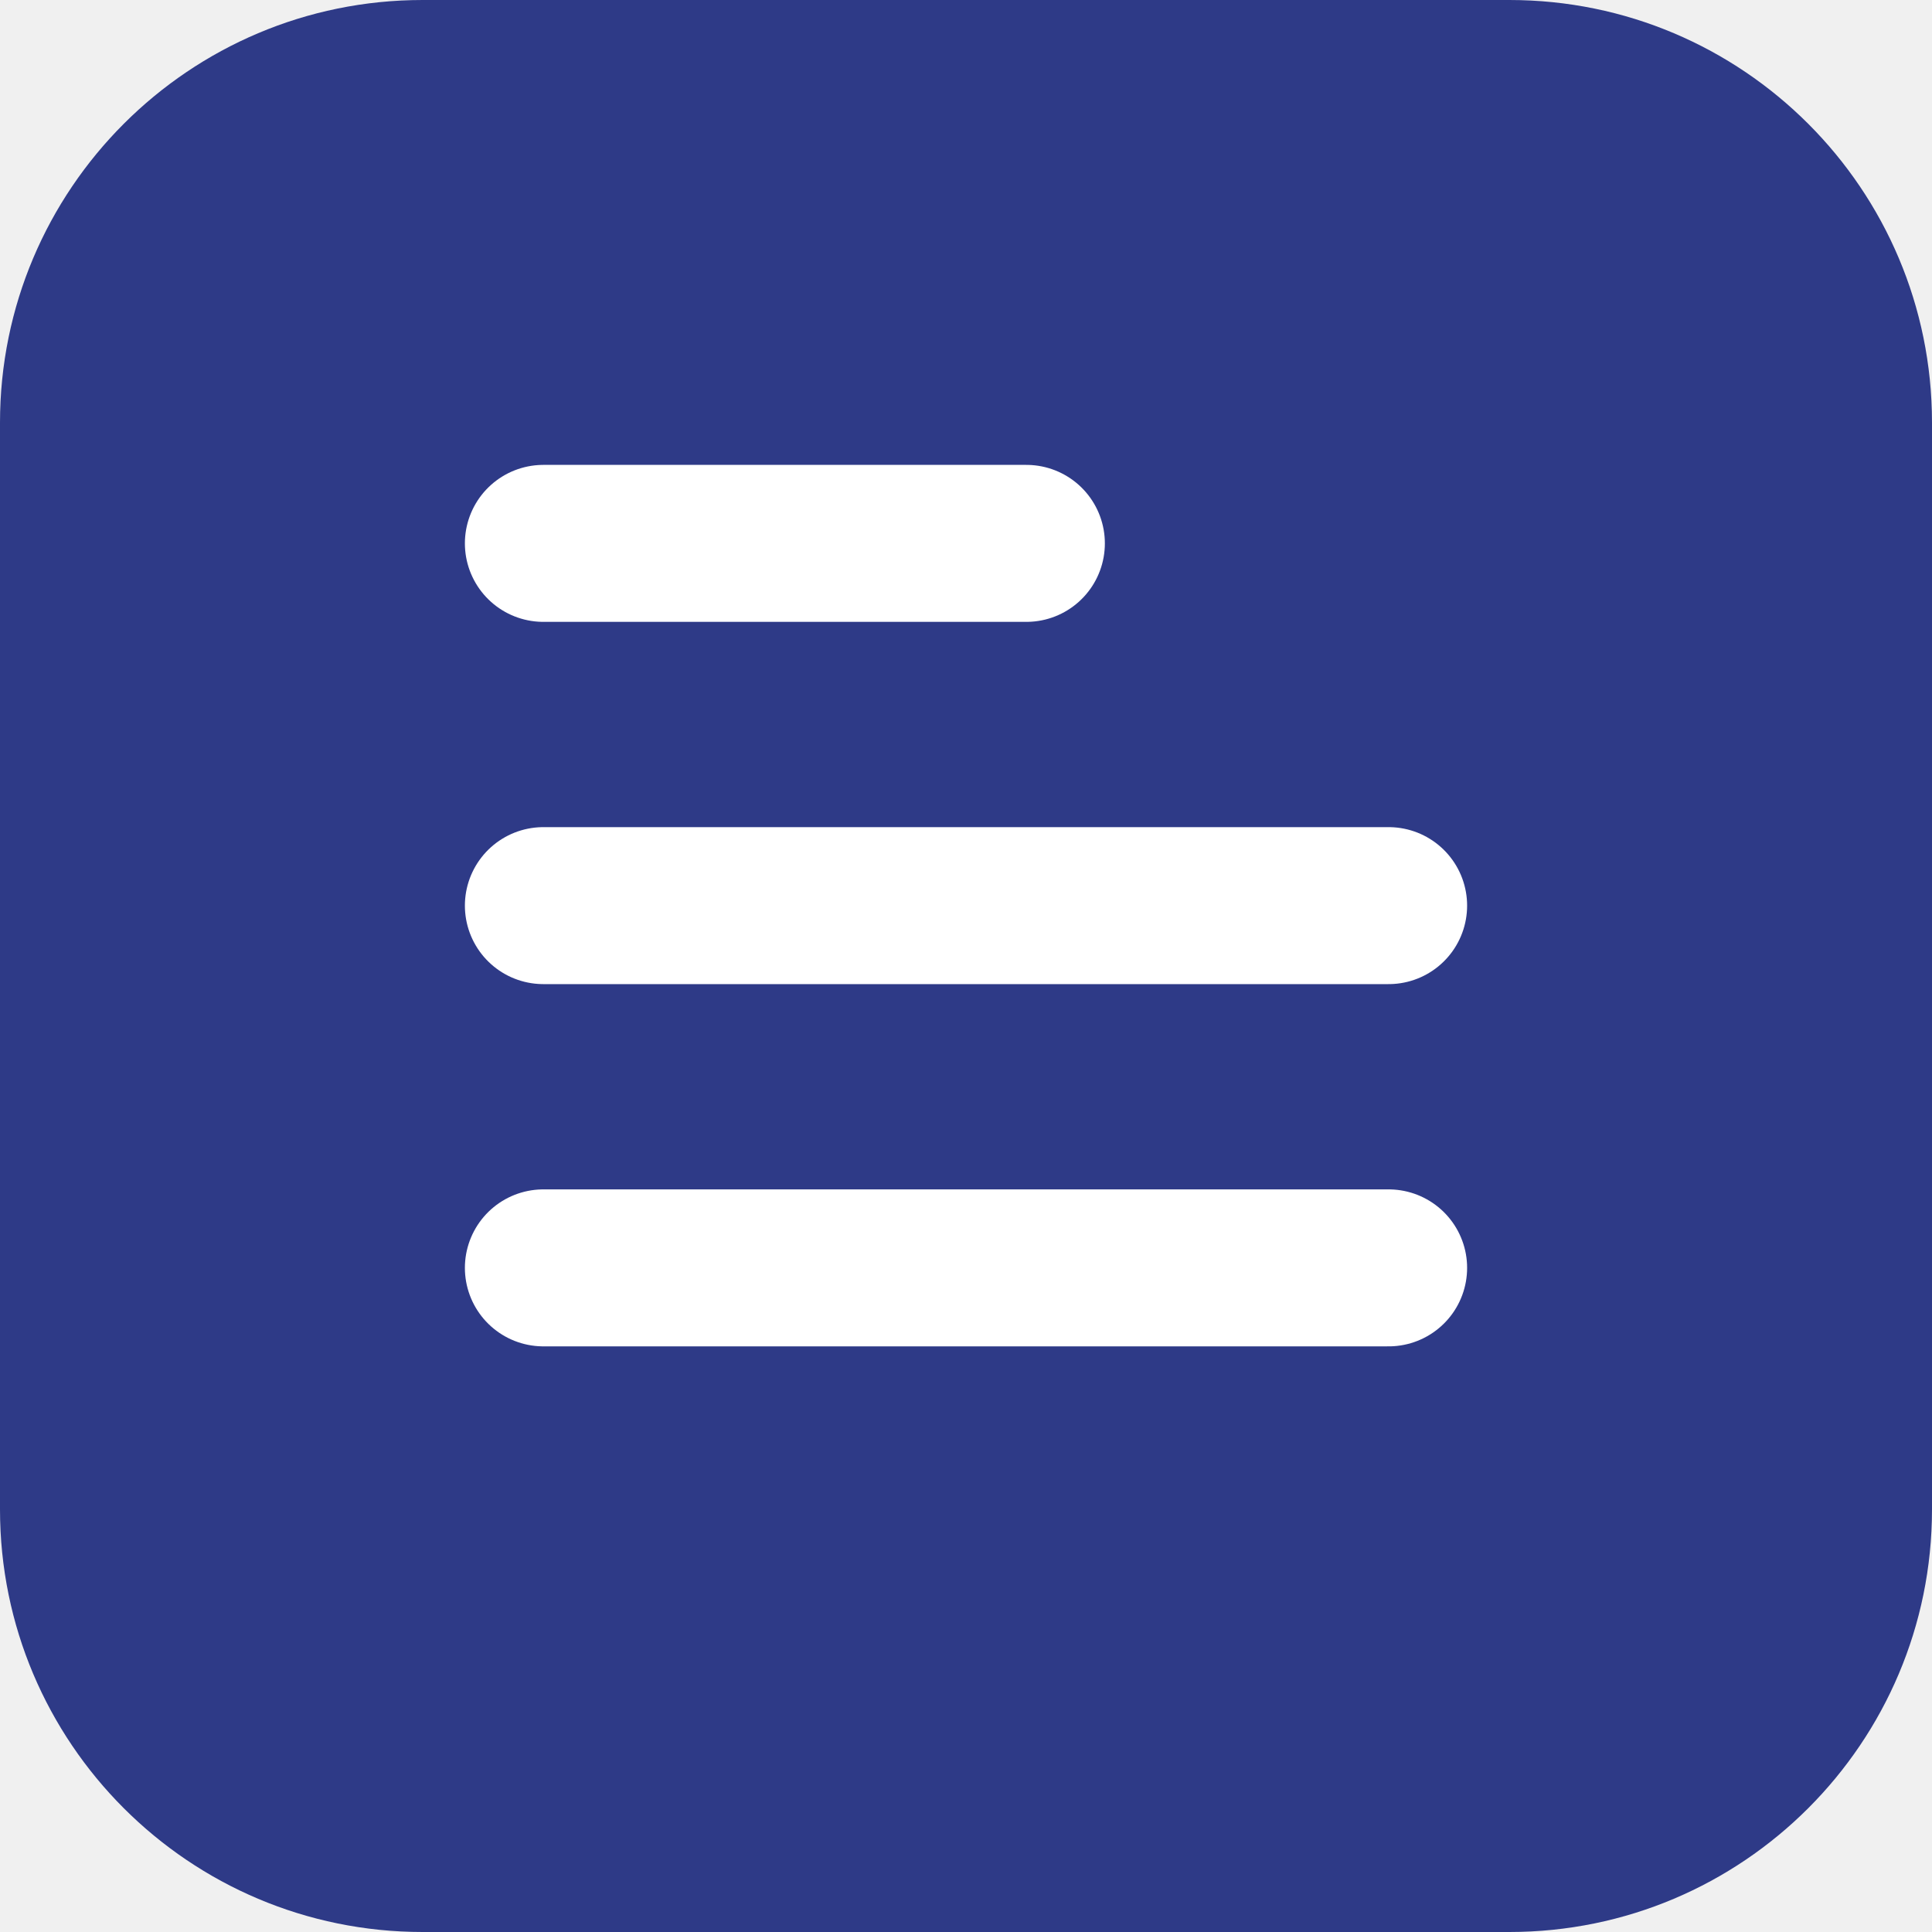
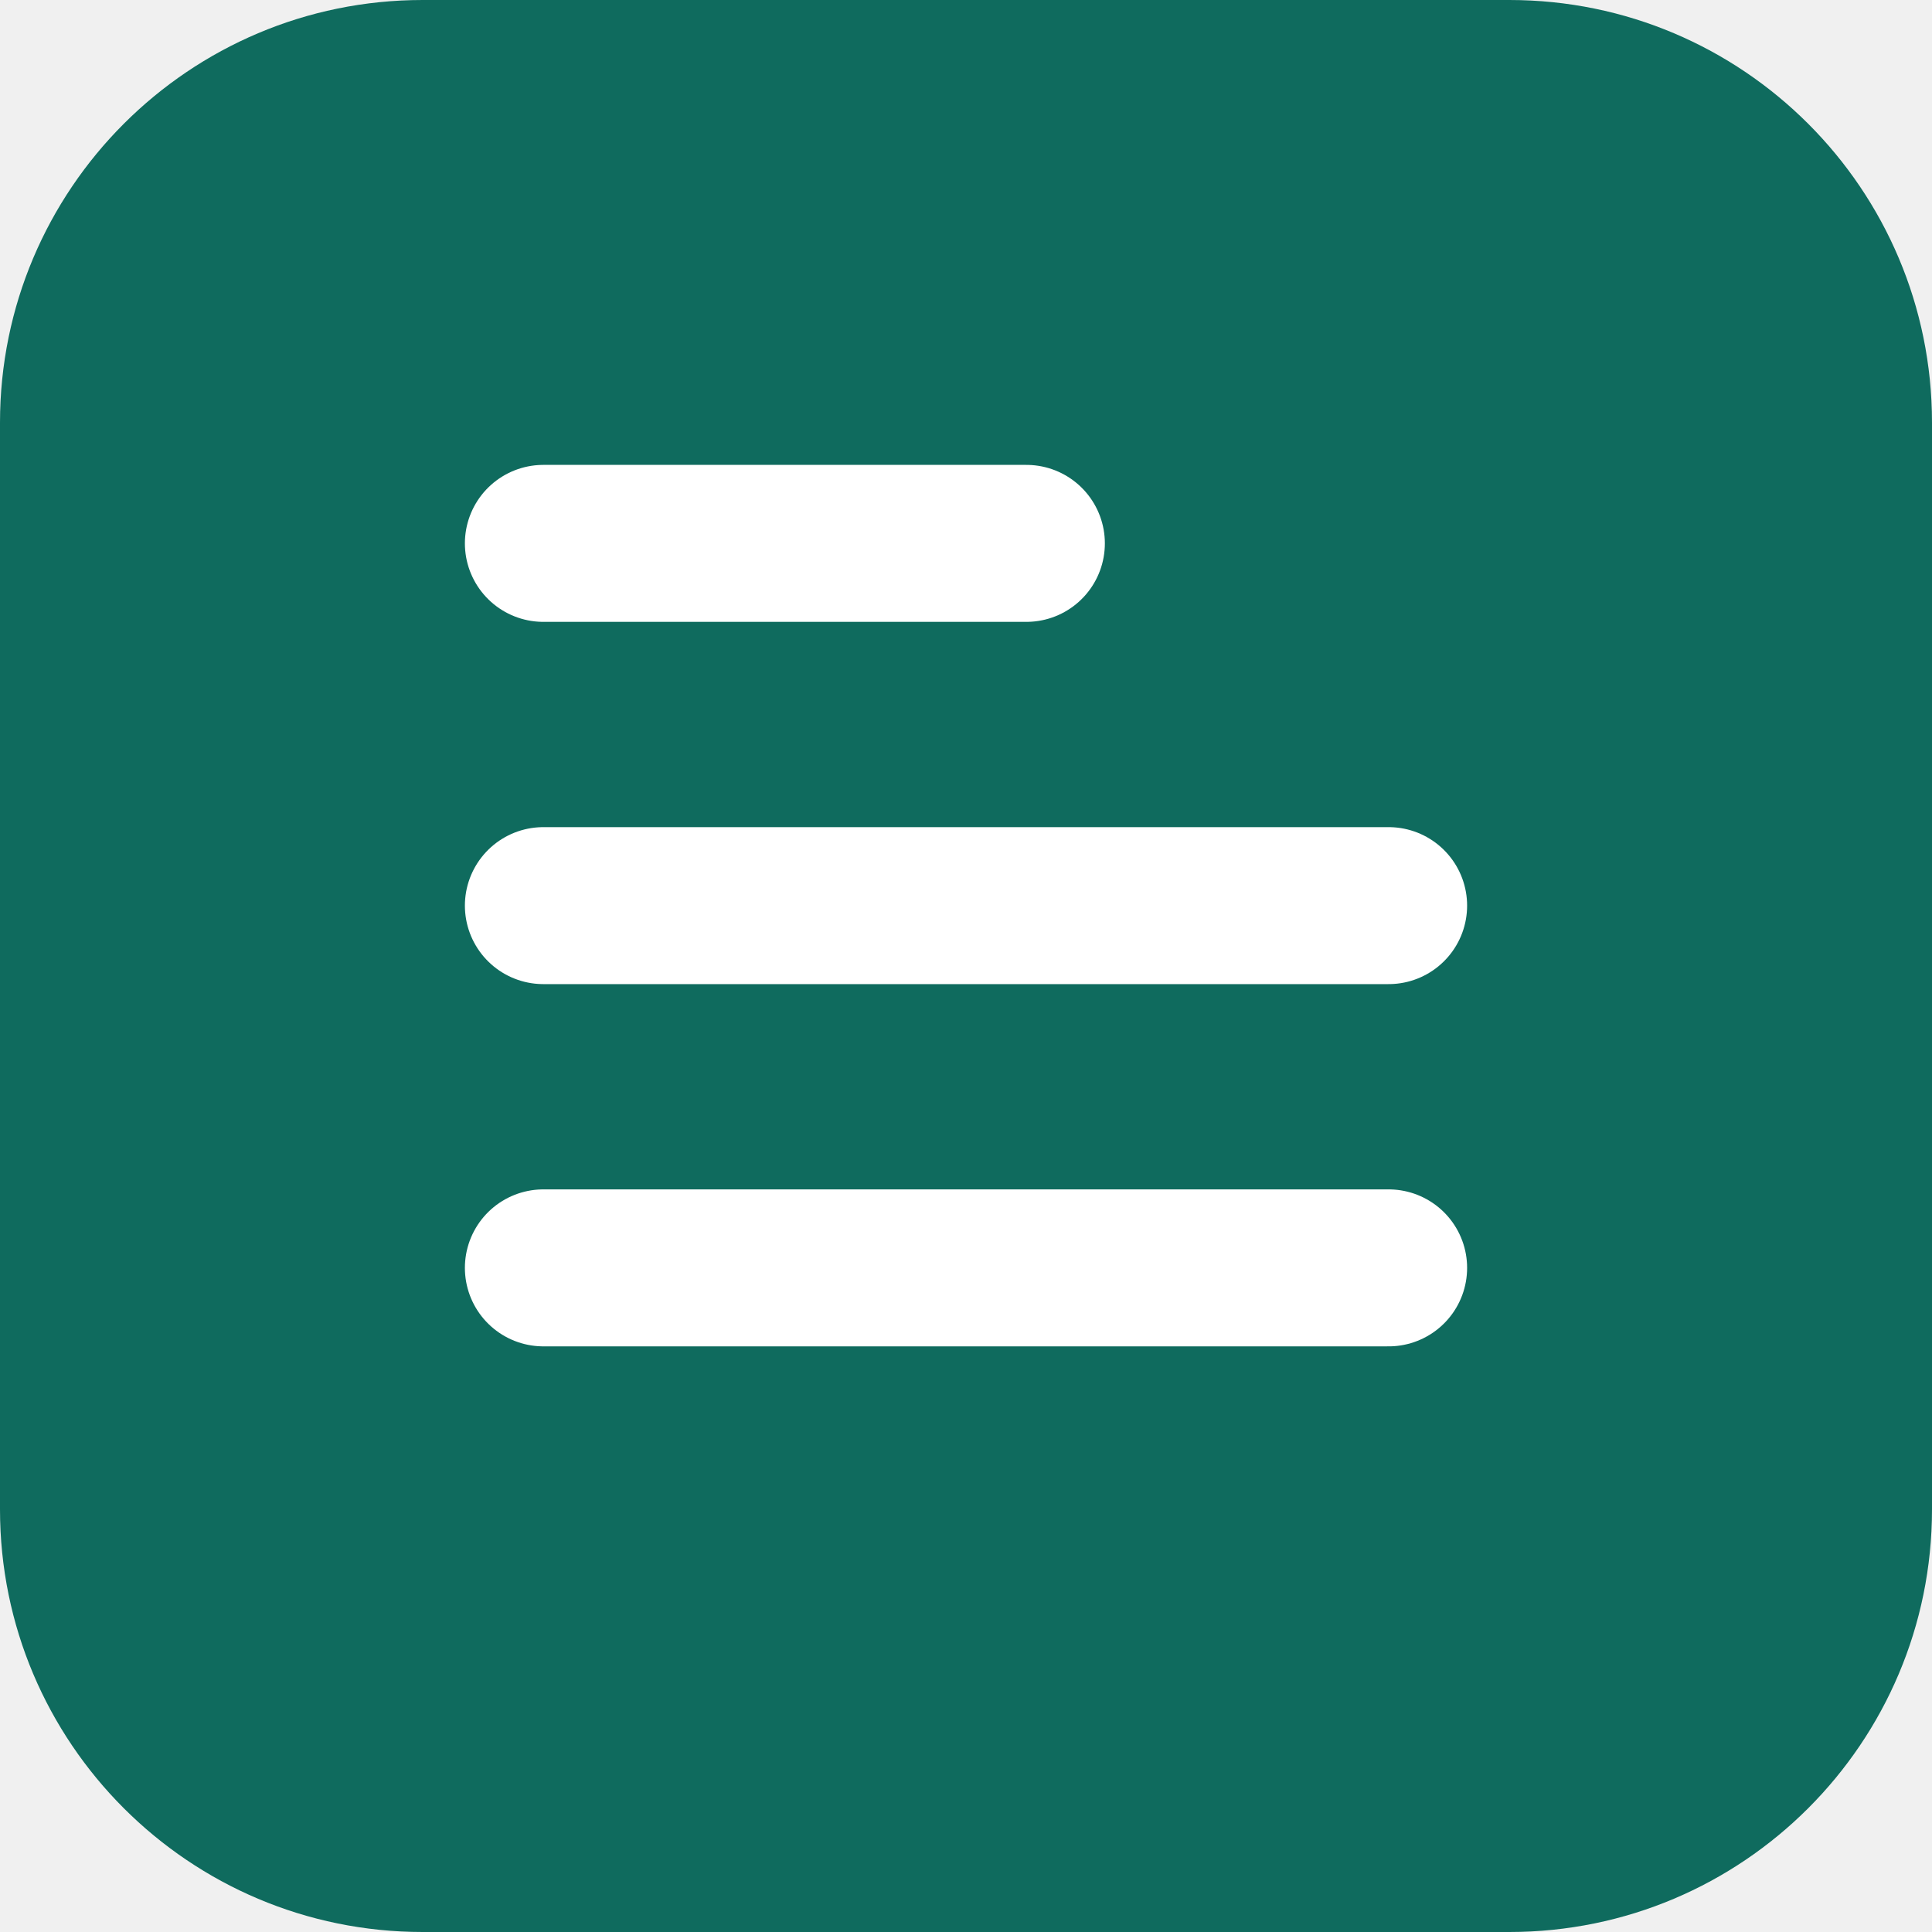
<svg xmlns="http://www.w3.org/2000/svg" viewBox="0 0 32 32">
-   <rect width="32" height="32" rx="7" fill="#2E3A87" />
+   <rect width="32" height="32" rx="7" fill="#0f6b5e" />
  <path d="M9 21h14M9 15h14M9 9h8" stroke="#fff" stroke-width="2.6" stroke-linecap="round" />
</svg>
